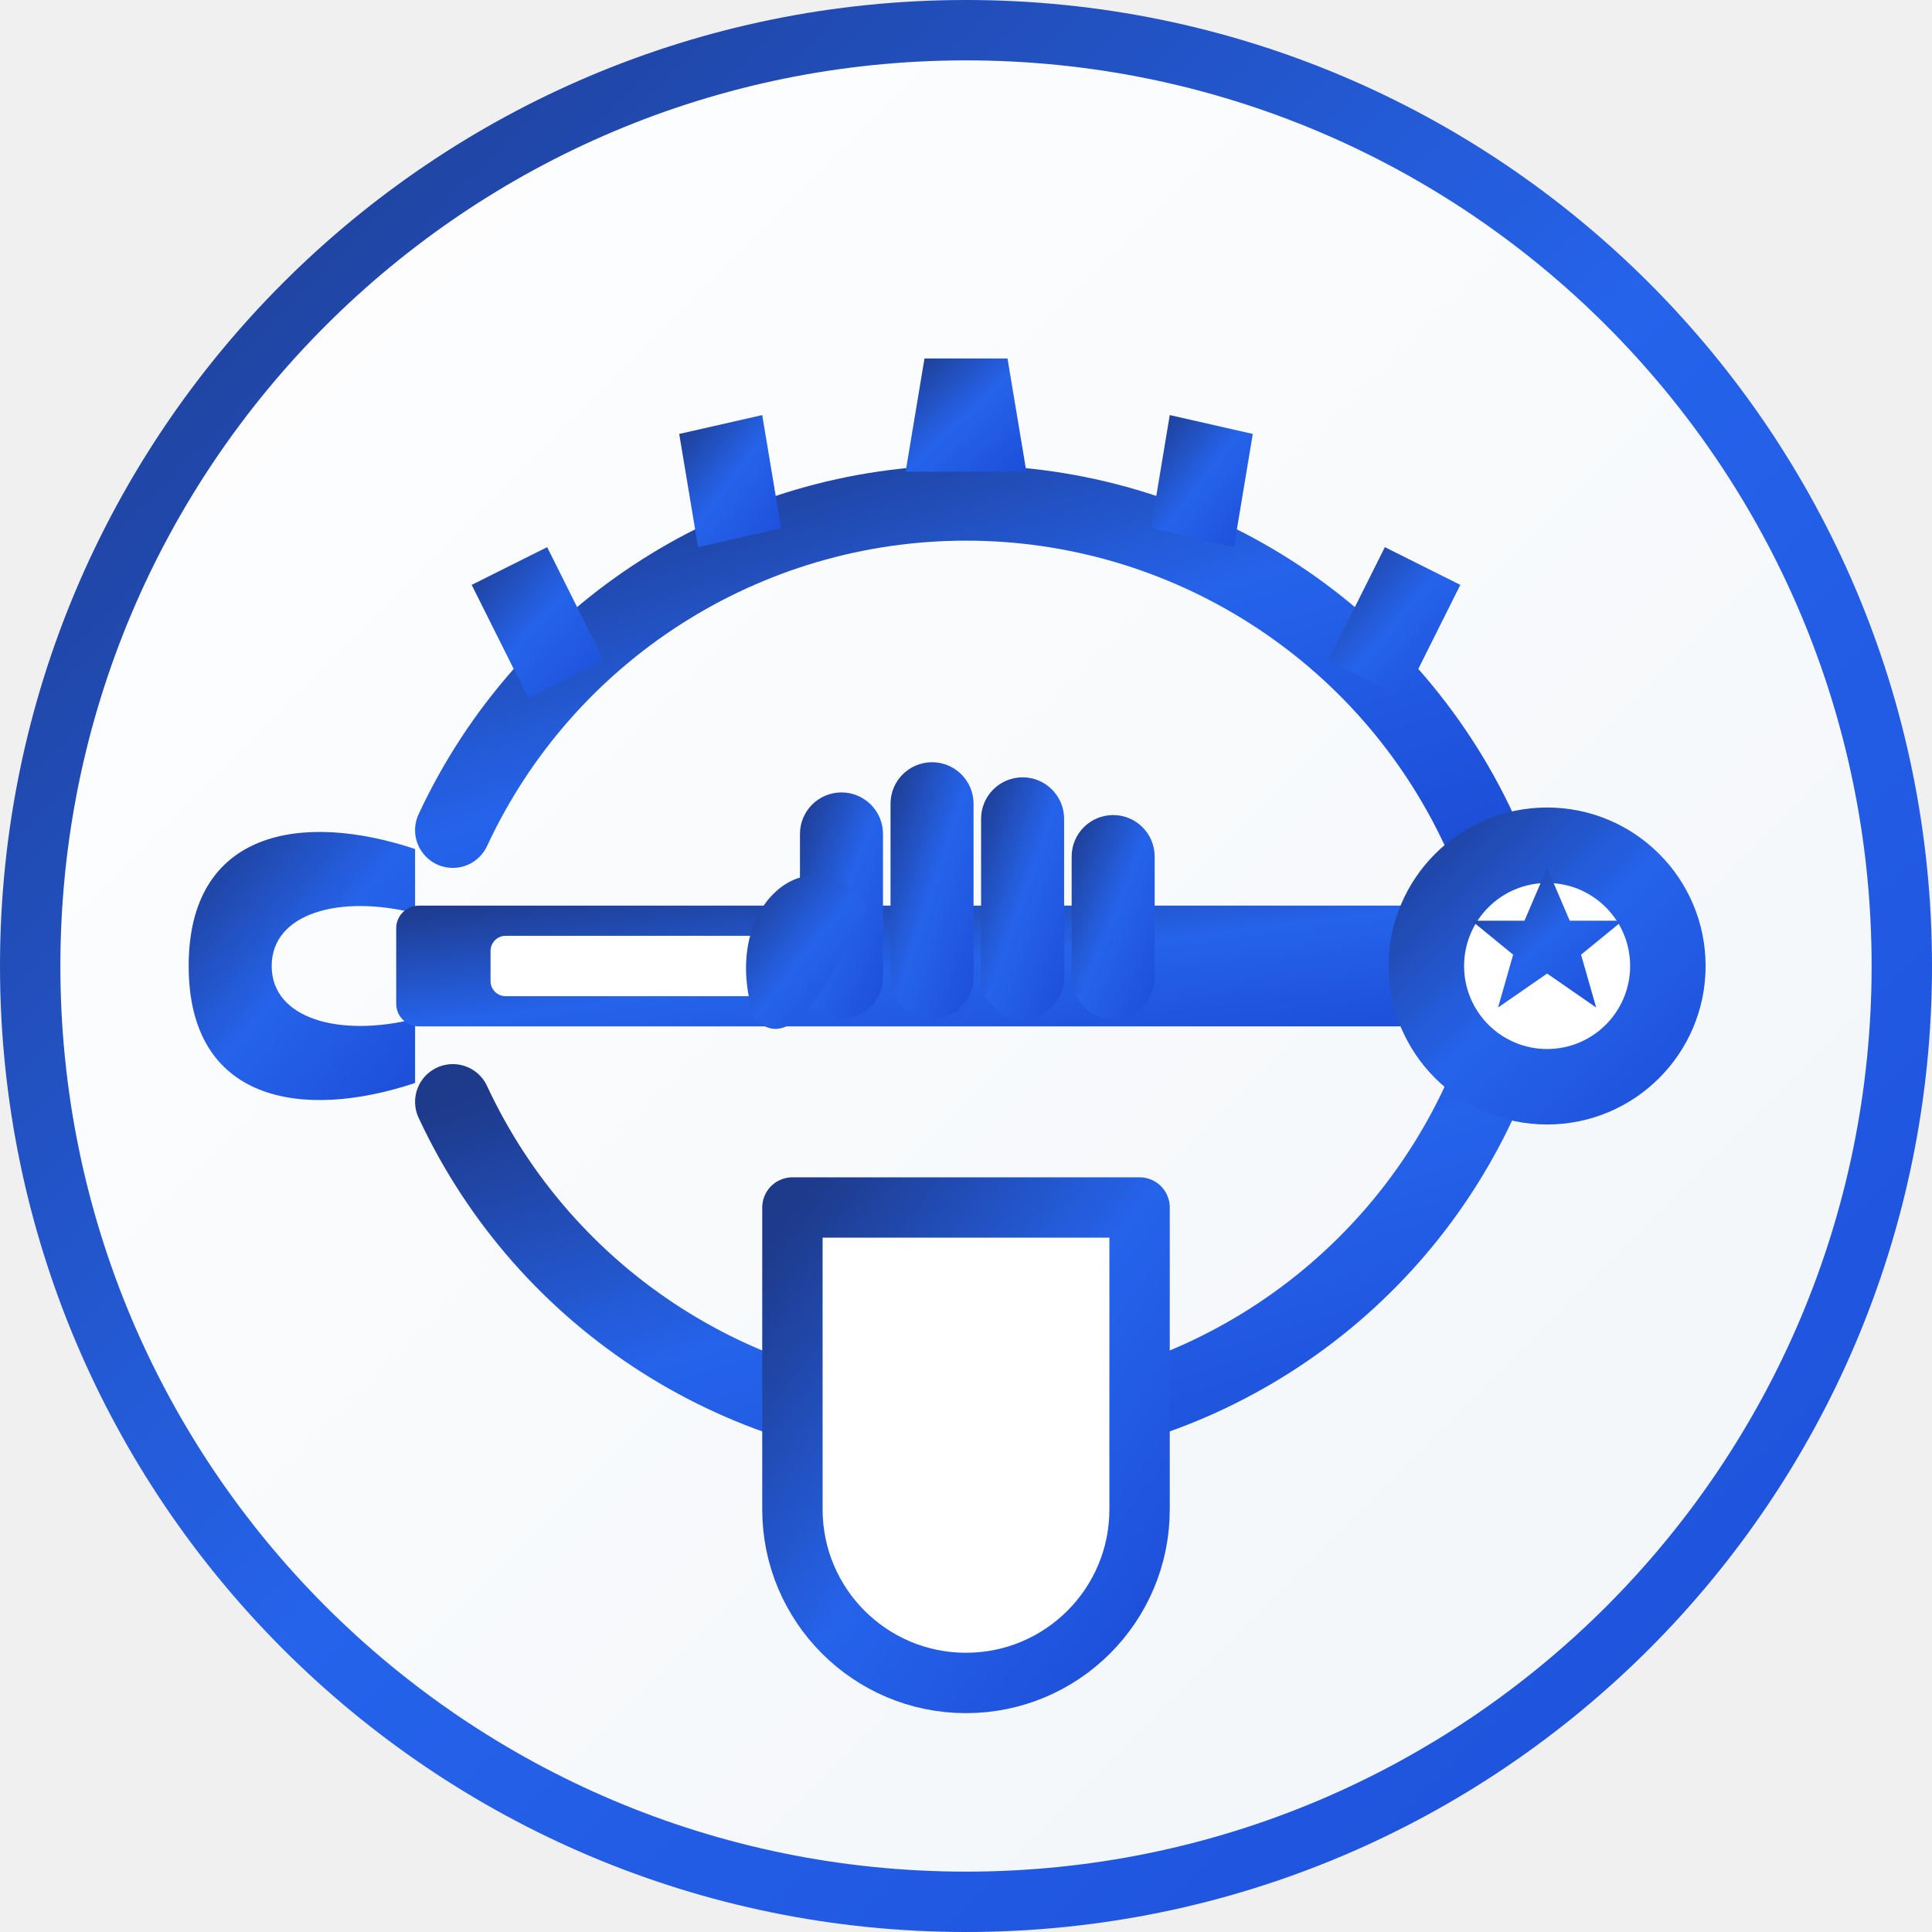
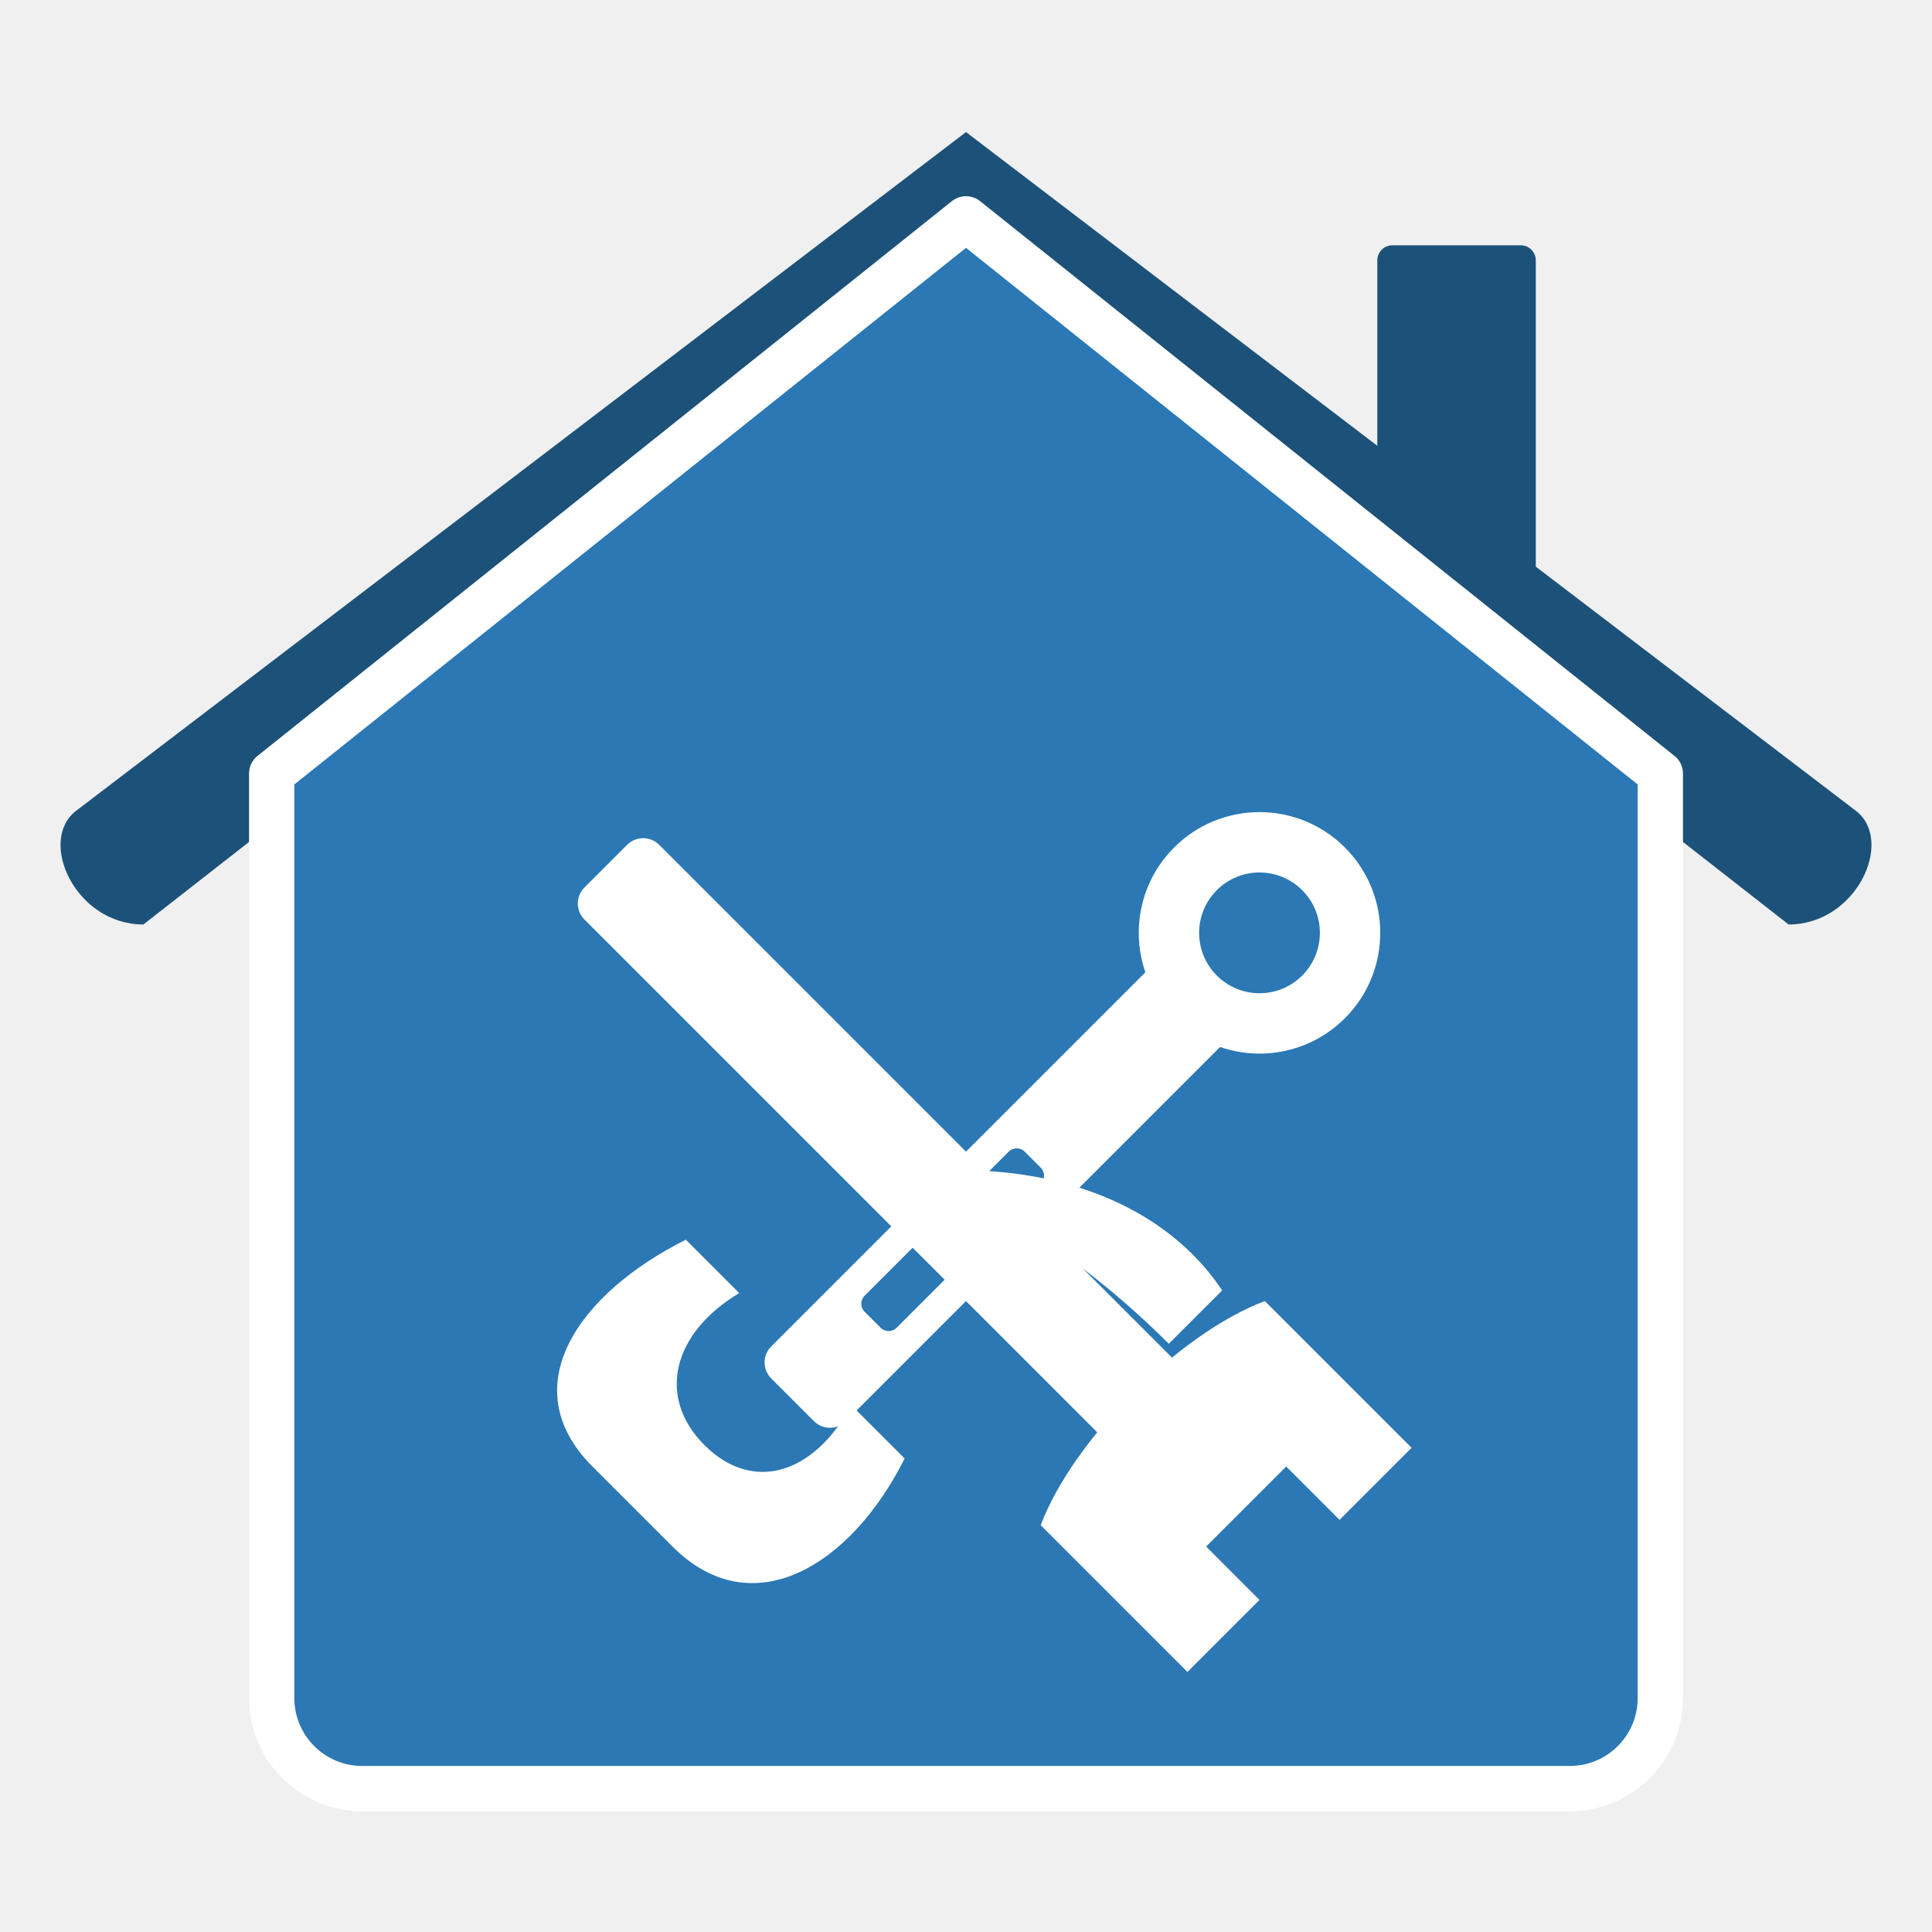
<svg xmlns="http://www.w3.org/2000/svg" viewBox="0 0 512 512" width="100%" height="100%">
-   <defs>
-     <linearGradient id="blueGrad" x1="0%" y1="0%" x2="100%" y2="100%">
-       <stop offset="0%" stop-color="#1E3A8A" />
-       <stop offset="50%" stop-color="#2563EB" />
-       <stop offset="100%" stop-color="#1D4ED8" />
-     </linearGradient>
-     <linearGradient id="bgGrad" x1="0%" y1="0%" x2="100%" y2="100%">
-       <stop offset="0%" stop-color="#FFFFFF" />
-       <stop offset="100%" stop-color="#F1F5F9" />
-     </linearGradient>
-   </defs>
-   <circle cx="256" cy="256" r="248" fill="url(#bgGrad)" stroke="url(#blueGrad)" stroke-width="16" />
-   <g fill="url(#blueGrad)">
-     <path d="M 120 220 A 150 150 0 0 1 392 220" fill="none" stroke="url(#blueGrad)" stroke-width="20" stroke-linecap="round" />
-     <path d="M 140 185 L 125 155 L 145 145 L 160 175 Z" />
-     <path d="M 185 145 L 180 115 L 202 110 L 207 140 Z" />
-     <path d="M 240 125 L 245 95 L 267 95 L 272 125 Z" />
-     <path d="M 305 140 L 310 110 L 332 115 L 327 145 Z" />
-     <path d="M 352 175 L 367 145 L 387 155 L 372 185 Z" />
-     <path d="M 120 292 A 150 150 0 0 0 392 292" fill="none" stroke="url(#blueGrad)" stroke-width="20" stroke-linecap="round" />
-     <path d="M 50 256 C 50 220 80 215 110 225 L 110 242 C 90 237 72 242 72 256 C 72 270 90 275 110 270 L 110 287 C 80 297 50 292 50 256 Z" />
-     <rect x="105" y="240" width="280" height="32" rx="6" />
-     <rect x="130" y="248" width="80" height="16" rx="4" fill="#FFFFFF" />
-     <circle cx="410" cy="256" r="42" />
-     <circle cx="410" cy="256" r="22" fill="#FFFFFF" />
-     <path d="M 410 230 L 416 244 L 430 244 L 419 253 L 423 267 L 410 258 L 397 267 L 401 253 L 390 244 L 404 244 Z" fill="url(#blueGrad)" />
-     <path d="M 215 320 C 215 360 225 410 256 410 C 287 410 297 360 297 320 Z" />
-     <path d="M 210 320 L 210 400 A 46 46 0 0 0 302 400 L 302 320 Z" fill="#FFFFFF" />
-     <path d="M 210 320 L 210 400 A 46 46 0 0 0 302 400 L 302 320 Z" fill="none" stroke="url(#blueGrad)" stroke-width="16" stroke-linejoin="round" />
-     <rect x="212" y="210" width="22" height="60" rx="11" />
-     <rect x="236" y="202" width="22" height="68" rx="11" />
-     <rect x="260" y="206" width="22" height="64" rx="11" />
-     <rect x="284" y="216" width="22" height="54" rx="11" />
-     <path d="M 200 270 C 190 240 215 220 230 240 C 220 260 210 280 200 270 Z" />
+   <rect x="365" y="65" width="42" height="110" fill="#1C5279" rx="4" />
+   <path fill="#1C5279" d="M 256 35 L 20 215 C 10 223 20 245 38 245 L 70 220 L 256 70 L 442 220 L 474 245 C 492 245 502 223 492 215 Z" />
+   <path fill="#2B78B4" stroke="#FFFFFF" stroke-width="12" stroke-linejoin="round" d="M 72 205 L 256 58 L 440 205 V 450 A 24 24 0 0 1 416 474 H 96 A 24 24 0 0 1 72 450 Z" />
+   <g transform="translate(256, 325) rotate(-45)">
+     <path fill="#FFFFFF" d="M -115 -25 C -115 -55 -85 -60 -55 -50 L -55 -30 C -75 -35 -90 -26 -90 -8 C -90 10 -75 18 -55 12 L -55 32 C -85 42 -115 35 -115 5 Z" />
+     <rect x="-65" y="-14" width="165" height="28" fill="#FFFFFF" rx="6" />
+     <rect x="-35" y="-6" width="60" height="12" fill="#2B78B4" rx="3" />
+     <circle cx="110" cy="0" r="32" fill="#FFFFFF" />
+     <circle cx="110" cy="0" r="16" fill="#2B78B4" />
+   </g>
+   <g transform="translate(256, 325) rotate(45)">
+     <rect x="-135" y="-14" width="225" height="28" fill="#FFFFFF" rx="6" />
+     <path fill="#FFFFFF" d="M 70 -42 L 125 -42 L 125 -15 L 105 -15 L 105 15 L 125 15 L 125 42 L 70 42 C 60 20 60 -20 70 -42 Z" />
+     <path fill="#FFFFFF" d="M 60 -36 C 30 -42 0 -25 -20 0 C 0 -10 30 -16 60 -16 Z" />
  </g>
</svg>
